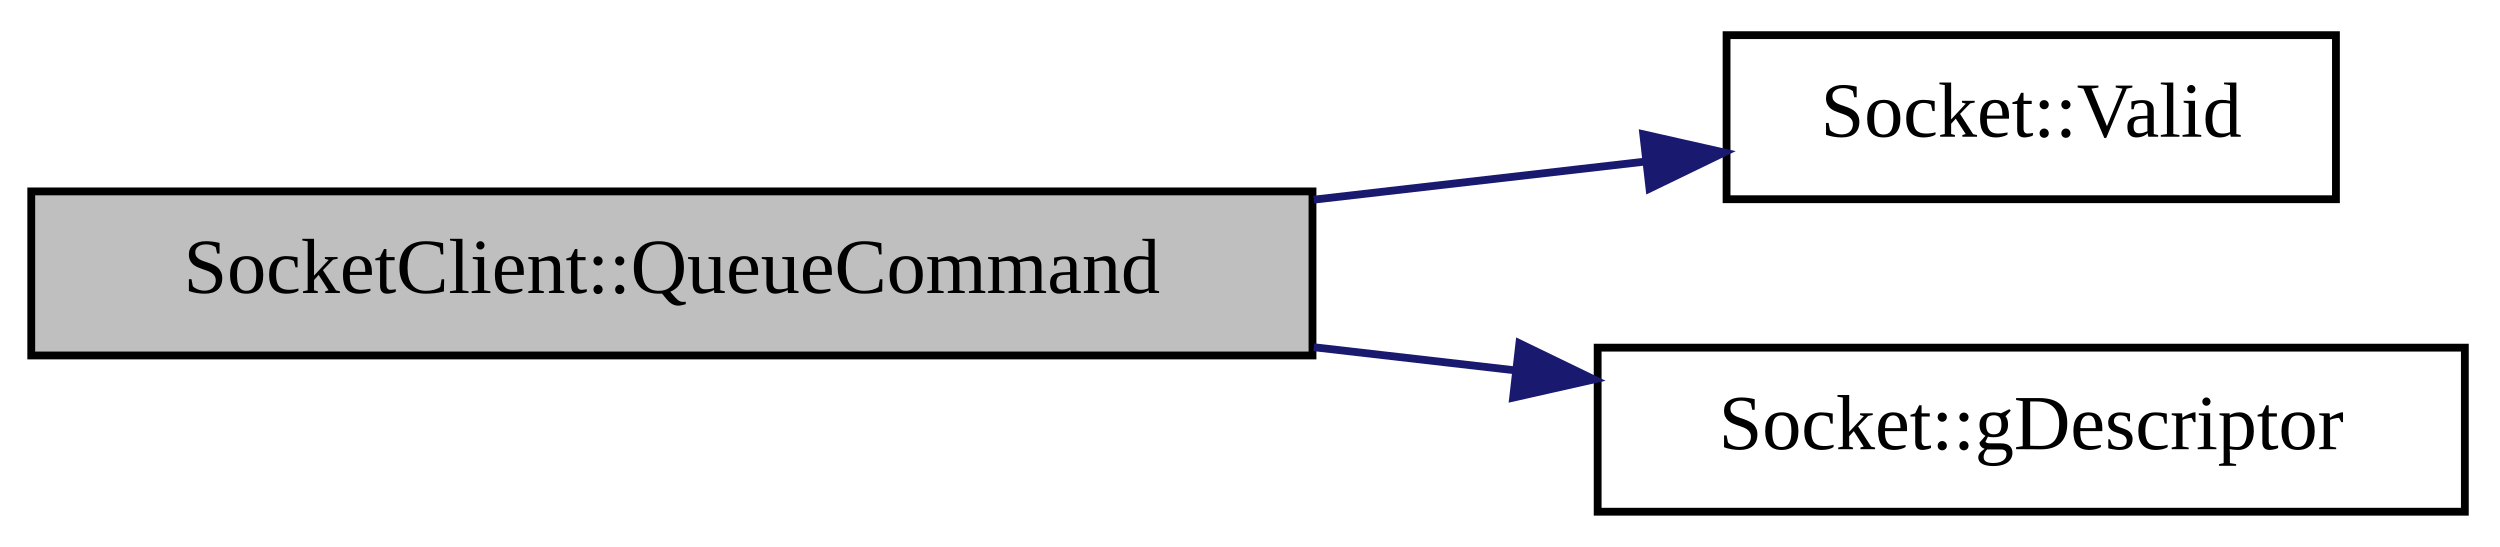
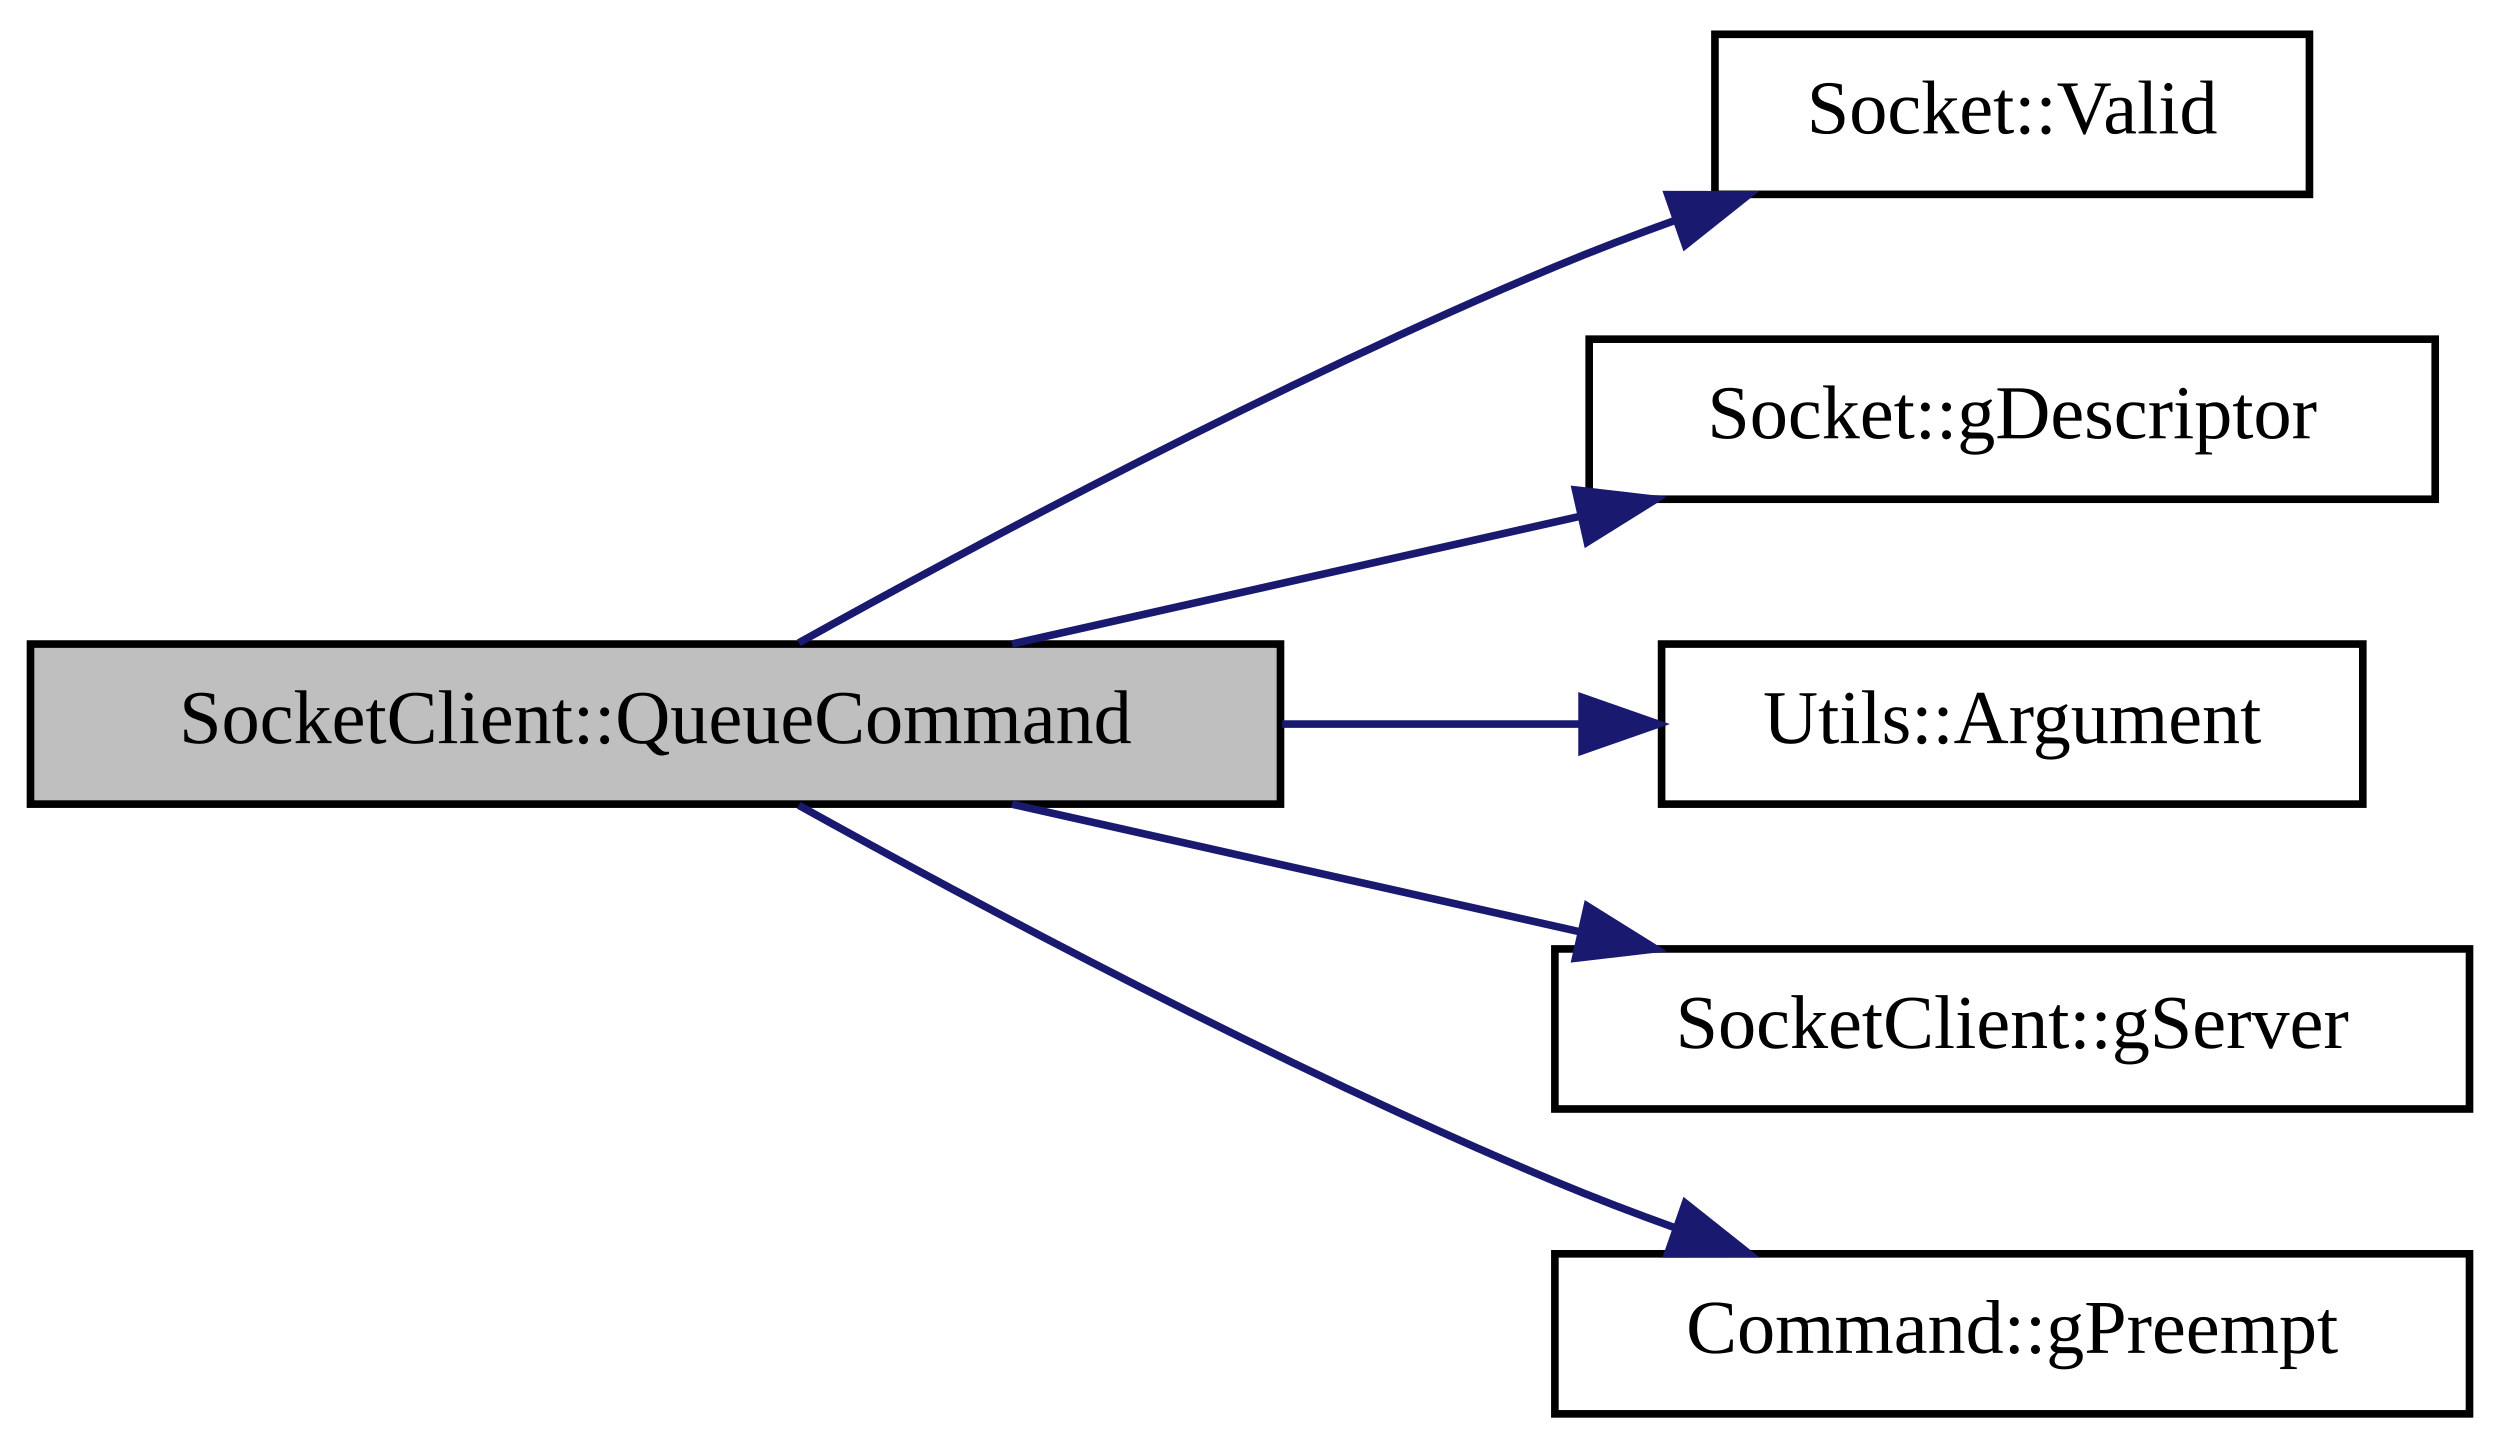
- <svg xmlns="http://www.w3.org/2000/svg" xmlns:xlink="http://www.w3.org/1999/xlink" width="320pt" height="70pt" viewBox="0.00 0.00 320.00 70.00">
-   <g id="graph1" class="graph" transform="scale(1 1) rotate(0) translate(4 66)">
-     <polygon fill="white" stroke="white" points="-4,5 -4,-66 317,-66 317,5 -4,5" />
+ <svg xmlns="http://www.w3.org/2000/svg" xmlns:xlink="http://www.w3.org/1999/xlink" width="328pt" height="190pt" viewBox="0.00 0.00 328.00 190.00">
+   <g id="graph1" class="graph" transform="scale(1 1) rotate(0) translate(4 186)">
+     <polygon fill="white" stroke="white" points="-4,5 -4,-186 325,-186 325,5 -4,5" />
    <g id="node1" class="node">
-       <polygon fill="#bfbfbf" stroke="black" points="0,-20.5 0,-41.5 164,-41.5 164,-20.5 0,-20.5" />
-       <text text-anchor="middle" x="82" y="-28.5" font-family="FreeSans.ttf" font-size="10.00">SocketClient::QueueCommand</text>
+       <polygon fill="#bfbfbf" stroke="black" points="0,-80.5 0,-101.5 164,-101.5 164,-80.5 0,-80.5" />
+       <text text-anchor="middle" x="82" y="-88.5" font-family="FreeSans.ttf" font-size="10.00">SocketClient::QueueCommand</text>
    </g>
    <g id="node3" class="node">
      <a xlink:href="classSocket.xhtml#a508457b48e6296d1e86c7cc72af65948" target="_top" xlink:title="Return if the Socket is valid for use.">
-         <polygon fill="white" stroke="black" points="217,-40.5 217,-61.5 295,-61.5 295,-40.5 217,-40.5" />
-         <text text-anchor="middle" x="256" y="-48.5" font-family="FreeSans.ttf" font-size="10.00">Socket::Valid</text>
+         <polygon fill="white" stroke="black" points="221,-160.5 221,-181.5 299,-181.5 299,-160.5 221,-160.5" />
+         <text text-anchor="middle" x="260" y="-168.5" font-family="FreeSans.ttf" font-size="10.00">Socket::Valid</text>
      </a>
    </g>
    <g id="edge2" class="edge">
-       <path fill="none" stroke="midnightblue" d="M164.159,-40.444C178.601,-42.104 193.221,-43.784 206.422,-45.301" />
-       <polygon fill="midnightblue" stroke="midnightblue" points="206.339,-48.815 216.673,-46.48 207.138,-41.861 206.339,-48.815" />
+       <path fill="none" stroke="midnightblue" d="M100.8,-101.661C123.747,-114.414 163.955,-135.927 200,-151 205.065,-153.118 210.44,-155.172 215.812,-157.105" />
+       <polygon fill="midnightblue" stroke="midnightblue" points="214.812,-160.463 225.407,-160.444 217.113,-153.852 214.812,-160.463" />
    </g>
    <g id="node5" class="node">
      <a xlink:href="classSocket.xhtml#a45d3aa99d71b868921543a4708471f82" target="_top" xlink:title="Returns the file descriptor associated to the Socket.">
-         <polygon fill="white" stroke="black" points="200.5,-0.5 200.5,-21.5 311.5,-21.5 311.5,-0.5 200.5,-0.5" />
-         <text text-anchor="middle" x="256" y="-8.5" font-family="FreeSans.ttf" font-size="10.00">Socket::gDescriptor</text>
+         <polygon fill="white" stroke="black" points="204.5,-120.5 204.5,-141.5 315.5,-141.5 315.5,-120.5 204.5,-120.5" />
+         <text text-anchor="middle" x="260" y="-128.5" font-family="FreeSans.ttf" font-size="10.00">Socket::gDescriptor</text>
      </a>
    </g>
    <g id="edge4" class="edge">
-       <path fill="none" stroke="midnightblue" d="M164.159,-21.556C172.792,-20.564 181.489,-19.564 189.908,-18.597" />
-       <polygon fill="midnightblue" stroke="midnightblue" points="190.482,-22.054 200.017,-17.435 189.682,-15.1 190.482,-22.054" />
+       <path fill="none" stroke="midnightblue" d="M128.767,-101.51C151.57,-106.634 179.188,-112.84 203.194,-118.235" />
+       <polygon fill="midnightblue" stroke="midnightblue" points="202.712,-121.714 213.236,-120.491 204.247,-114.884 202.712,-121.714" />
+     </g>
+     <g id="node7" class="node">
+       <a xlink:href="namespaceUtils.xhtml#ae279da38c52b15cc8cb01aea4081f288" target="_top" xlink:title="Returns the first space separated argument from input and then erases it from input.">
+         <polygon fill="white" stroke="black" points="214,-80.5 214,-101.5 306,-101.5 306,-80.5 214,-80.5" />
+         <text text-anchor="middle" x="260" y="-88.5" font-family="FreeSans.ttf" font-size="10.00">Utils::Argument</text>
+       </a>
+     </g>
+     <g id="edge6" class="edge">
+       <path fill="none" stroke="midnightblue" d="M164.227,-91C177.463,-91 190.901,-91 203.36,-91" />
+       <polygon fill="midnightblue" stroke="midnightblue" points="203.569,-94.5 213.569,-91 203.568,-87.5 203.569,-94.5" />
+     </g>
+     <g id="node9" class="node">
+       <a xlink:href="classSocketClient.xhtml#abb055f2dc275dd975ac9465a8e5b19e5" target="_top" xlink:title="Returns the Server object associated to this SocketClient.">
+         <polygon fill="white" stroke="black" points="200,-40.5 200,-61.5 320,-61.5 320,-40.5 200,-40.5" />
+         <text text-anchor="middle" x="260" y="-48.5" font-family="FreeSans.ttf" font-size="10.00">SocketClient::gServer</text>
+       </a>
+     </g>
+     <g id="edge8" class="edge">
+       <path fill="none" stroke="midnightblue" d="M128.767,-80.49C151.57,-75.366 179.188,-69.16 203.194,-63.766" />
+       <polygon fill="midnightblue" stroke="midnightblue" points="204.247,-67.116 213.236,-61.509 202.712,-60.286 204.247,-67.116" />
+     </g>
+     <g id="node11" class="node">
+       <a xlink:href="classCommand.xhtml#a24702b444e22d28a7566b539a0d15b90" target="_top" xlink:title="Return the preempt status of the associated Plugin object.">
+         <polygon fill="white" stroke="black" points="200,-0.5 200,-21.5 320,-21.5 320,-0.5 200,-0.5" />
+         <text text-anchor="middle" x="260" y="-8.5" font-family="FreeSans.ttf" font-size="10.00">Command::gPreempt</text>
+       </a>
+     </g>
+     <g id="edge10" class="edge">
+       <path fill="none" stroke="midnightblue" d="M100.8,-80.339C123.747,-67.586 163.955,-46.073 200,-31 205.065,-28.882 210.44,-26.828 215.812,-24.895" />
+       <polygon fill="midnightblue" stroke="midnightblue" points="217.113,-28.148 225.407,-21.556 214.812,-21.537 217.113,-28.148" />
    </g>
  </g>
</svg>
